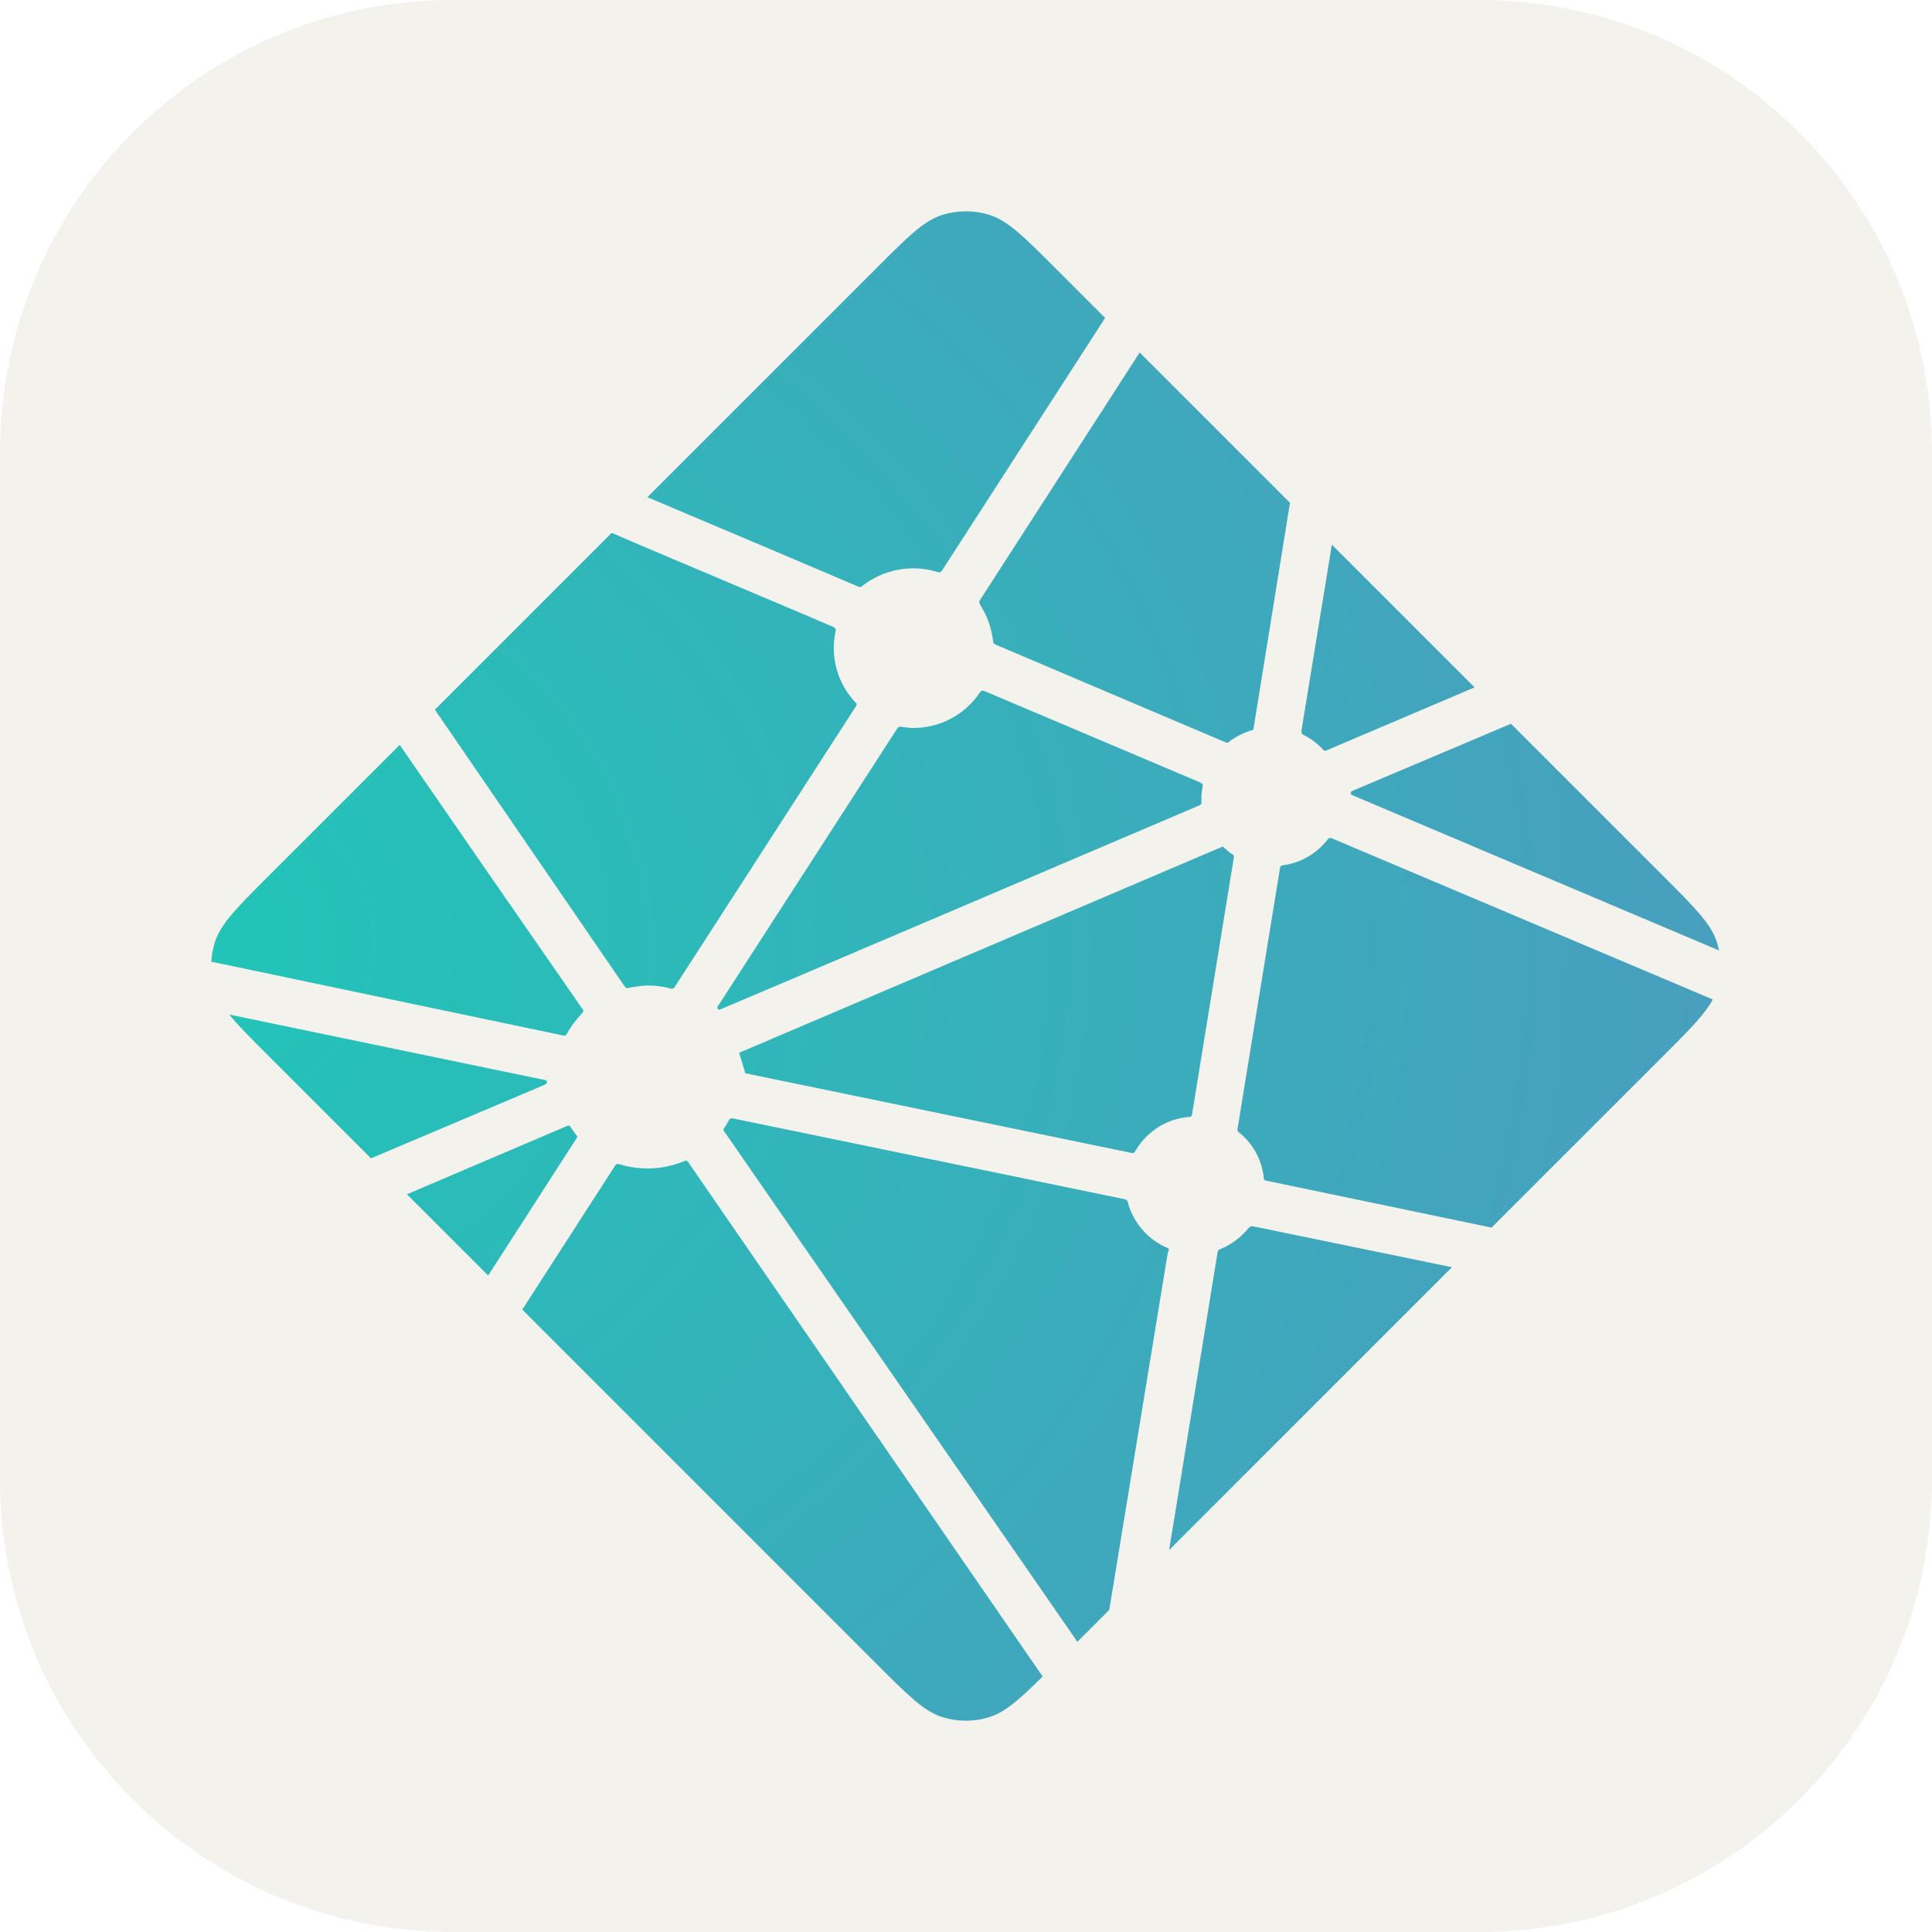
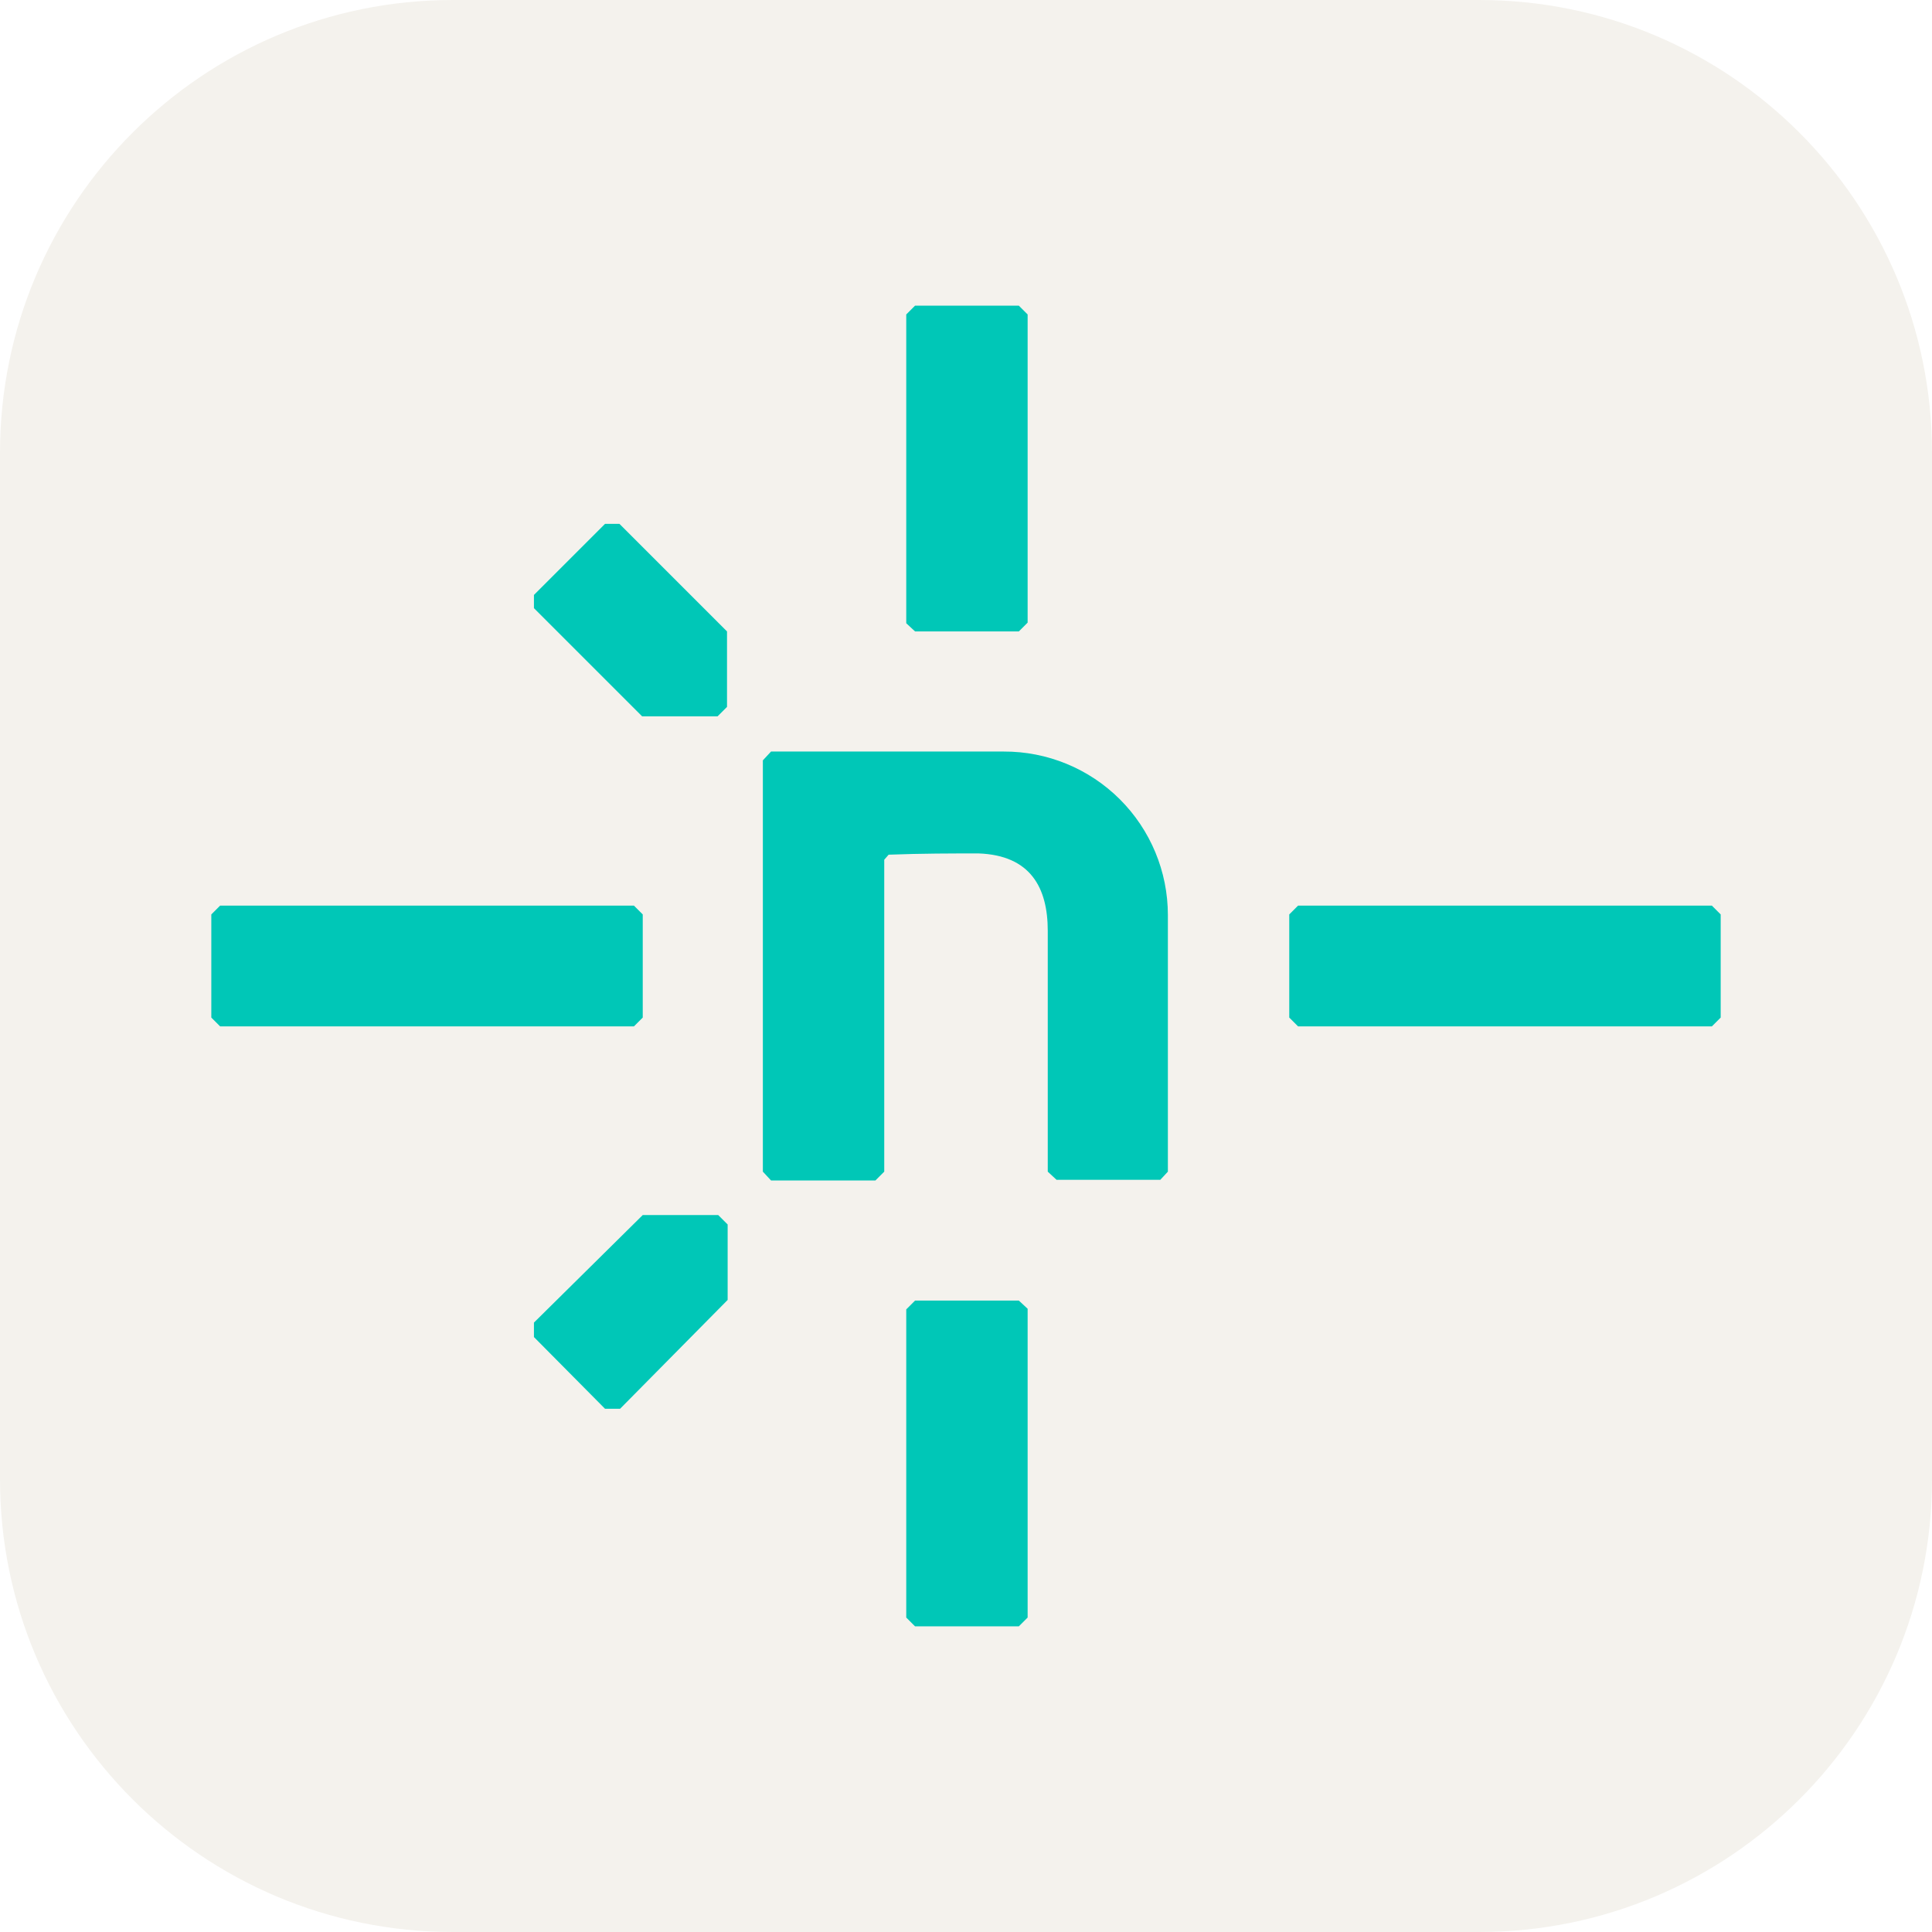
<svg xmlns="http://www.w3.org/2000/svg" width="256" height="256" viewBox="0 0 256 256" fill="none">
  <rect width="256" height="256" rx="60" fill="#F4F2ED" />
-   <path d="M172.787 97.405L172.714 97.374C172.673 97.358 172.631 97.343 172.594 97.306C172.534 97.242 172.49 97.165 172.465 97.081C172.44 96.996 172.434 96.908 172.448 96.821L176.48 72.17L195.389 91.083L175.724 99.45C175.669 99.472 175.611 99.483 175.552 99.481H175.474C175.448 99.466 175.421 99.445 175.369 99.392C174.637 98.578 173.762 97.904 172.787 97.405V97.405ZM200.213 95.903L220.431 116.12C224.63 120.325 226.732 122.421 227.499 124.852C227.613 125.212 227.707 125.572 227.78 125.942L179.464 105.48C179.438 105.469 179.412 105.459 179.386 105.448C179.193 105.37 178.968 105.281 178.968 105.083C178.968 104.885 179.198 104.791 179.391 104.713L179.453 104.687L200.213 95.903V95.903ZM226.956 132.431C225.913 134.392 223.879 136.427 220.436 139.874L197.642 162.663L168.161 156.524L168.004 156.493C167.743 156.451 167.467 156.404 167.467 156.169C167.355 154.953 166.994 153.773 166.406 152.702C165.818 151.632 165.016 150.694 164.05 149.947C163.93 149.827 163.962 149.639 163.998 149.467C163.998 149.441 163.998 149.415 164.009 149.394L169.553 115.354L169.574 115.239C169.606 114.978 169.652 114.676 169.887 114.676C171.075 114.528 172.222 114.145 173.261 113.549C174.3 112.954 175.21 112.158 175.938 111.207C175.985 111.155 176.016 111.097 176.079 111.066C176.246 110.988 176.444 111.066 176.616 111.139L226.951 132.431H226.956ZM192.4 167.905L154.917 205.388L161.333 165.955L161.343 165.902C161.349 165.85 161.359 165.798 161.375 165.751C161.427 165.626 161.562 165.574 161.693 165.522L161.755 165.496C163.16 164.896 164.403 163.972 165.381 162.799C165.506 162.653 165.657 162.512 165.85 162.486C165.9 162.478 165.951 162.478 166.001 162.486L192.394 167.911L192.4 167.905ZM146.983 213.322L142.758 217.547L96.049 150.04C96.032 150.016 96.014 149.991 95.996 149.967C95.924 149.868 95.845 149.769 95.861 149.654C95.866 149.571 95.918 149.498 95.976 149.435L96.028 149.368C96.169 149.159 96.289 148.95 96.419 148.726L96.523 148.543L96.539 148.528C96.612 148.403 96.68 148.283 96.805 148.215C96.915 148.163 97.066 148.184 97.186 148.21L148.934 158.882C149.079 158.904 149.215 158.963 149.331 159.054C149.399 159.122 149.414 159.195 149.43 159.278C149.791 160.644 150.463 161.908 151.393 162.971C152.323 164.034 153.486 164.868 154.792 165.407C154.938 165.48 154.875 165.642 154.808 165.814C154.774 165.889 154.748 165.968 154.729 166.049C154.077 170.013 148.486 204.115 146.983 213.322ZM138.158 222.142C135.044 225.225 133.208 226.857 131.132 227.515C129.085 228.162 126.888 228.162 124.841 227.515C122.411 226.743 120.309 224.646 116.11 220.442L69.202 173.534L81.454 154.531C81.511 154.438 81.569 154.354 81.663 154.286C81.793 154.192 81.981 154.234 82.138 154.286C84.95 155.135 87.969 154.982 90.681 153.853C90.822 153.801 90.963 153.765 91.073 153.864C91.127 153.914 91.176 153.97 91.219 154.031L138.158 222.147V222.142ZM64.679 169.011L53.919 158.251L75.169 149.185C75.223 149.161 75.282 149.149 75.341 149.149C75.518 149.149 75.623 149.326 75.716 149.488C75.93 149.816 76.156 150.136 76.395 150.447L76.462 150.531C76.525 150.619 76.483 150.708 76.421 150.792L64.684 169.011H64.679ZM49.156 153.488L35.542 139.874C33.227 137.558 31.547 135.879 30.378 134.434L71.773 143.02C71.825 143.029 71.877 143.038 71.93 143.046C72.185 143.087 72.467 143.134 72.467 143.374C72.467 143.635 72.159 143.755 71.898 143.854L71.778 143.906L49.156 153.488ZM28 127.434C28.047 126.557 28.205 125.69 28.469 124.852C29.241 122.421 31.338 120.325 35.542 116.12L52.964 98.699C60.986 110.34 69.029 121.967 77.094 133.579C77.234 133.766 77.391 133.975 77.229 134.131C76.468 134.971 75.706 135.889 75.169 136.886C75.111 137.014 75.021 137.125 74.908 137.209C74.84 137.251 74.767 137.235 74.689 137.219H74.678L28 127.429V127.434ZM57.627 94.036L81.052 70.61C83.254 71.575 91.266 74.96 98.432 77.986C103.857 80.281 108.802 82.367 110.356 83.045C110.513 83.108 110.654 83.171 110.721 83.327C110.763 83.421 110.742 83.541 110.721 83.64C110.351 85.331 110.406 87.088 110.882 88.752C111.358 90.416 112.24 91.936 113.449 93.175C113.606 93.332 113.449 93.556 113.314 93.749L113.241 93.858L89.456 130.699C89.393 130.804 89.336 130.892 89.231 130.96C89.106 131.038 88.929 131.002 88.783 130.965C87.858 130.723 86.907 130.593 85.95 130.579C85.095 130.579 84.166 130.736 83.228 130.908H83.222C83.118 130.924 83.024 130.944 82.941 130.882C82.849 130.807 82.769 130.717 82.706 130.616L57.627 94.036V94.036ZM85.784 65.879L116.11 35.553C120.309 31.354 122.411 29.252 124.841 28.485C126.888 27.838 129.085 27.838 131.132 28.485C133.563 29.252 135.665 31.354 139.864 35.553L146.436 42.125L124.867 75.529C124.814 75.626 124.741 75.712 124.654 75.779C124.523 75.868 124.341 75.832 124.184 75.779C122.484 75.263 120.683 75.169 118.938 75.506C117.193 75.842 115.556 76.598 114.169 77.709C114.028 77.855 113.82 77.772 113.642 77.694C110.826 76.468 88.918 67.21 85.784 65.879V65.879ZM151.016 46.705L170.93 66.62L166.132 96.341V96.419C166.127 96.487 166.113 96.554 166.09 96.618C166.038 96.722 165.933 96.743 165.829 96.774C164.803 97.085 163.837 97.566 162.971 98.198C162.933 98.225 162.899 98.254 162.866 98.287C162.809 98.349 162.752 98.407 162.658 98.417C162.581 98.419 162.505 98.407 162.433 98.381L132.086 85.487L132.029 85.46C131.836 85.382 131.607 85.288 131.607 85.09C131.428 83.399 130.876 81.769 129.99 80.317C129.844 80.078 129.682 79.827 129.807 79.582L151.016 46.705V46.705ZM130.506 91.594L158.954 103.644C159.111 103.717 159.283 103.784 159.351 103.946C159.378 104.043 159.378 104.146 159.351 104.243C159.267 104.661 159.194 105.135 159.194 105.615V106.413C159.194 106.612 158.991 106.695 158.803 106.773L158.746 106.794C154.239 108.719 95.475 133.777 95.386 133.777C95.298 133.777 95.204 133.777 95.115 133.688C94.959 133.532 95.115 133.313 95.256 133.114C95.281 133.08 95.305 133.045 95.329 133.01L118.707 96.811L118.749 96.748C118.885 96.529 119.041 96.284 119.291 96.284L119.526 96.32C120.058 96.393 120.528 96.461 121.002 96.461C124.549 96.461 127.835 94.735 129.817 91.782C129.865 91.704 129.925 91.633 129.995 91.574C130.136 91.469 130.344 91.522 130.506 91.594V91.594ZM97.927 139.504L161.98 112.188C161.98 112.188 162.074 112.188 162.162 112.276C162.512 112.626 162.809 112.86 163.096 113.079L163.237 113.168C163.367 113.241 163.498 113.325 163.508 113.46C163.508 113.512 163.508 113.544 163.498 113.591L158.01 147.297L157.989 147.432C157.953 147.693 157.916 147.991 157.671 147.991C156.208 148.089 154.791 148.543 153.544 149.313C152.296 150.083 151.254 151.145 150.51 152.409L150.483 152.45C150.41 152.57 150.343 152.685 150.223 152.748C150.113 152.8 149.972 152.779 149.858 152.753L98.777 142.216C98.725 142.206 97.984 139.509 97.927 139.504V139.504Z" fill="url(#paint0_radial_267_114)" />
-   <defs>
-     <radialGradient id="paint0_radial_267_114" cx="0" cy="0" r="1" gradientUnits="userSpaceOnUse" gradientTransform="translate(21.2925 125.178) rotate(90) scale(199.78 230.653)">
-       <stop stop-color="#20C6B7" />
-       <stop offset="1" stop-color="#4D9ABF" />
-     </radialGradient>
-   </defs>
+   <svg x="28" y="28" width="200" height="200" viewBox="0 0 24 24" preserveAspectRatio="xMidYMid meet">
+     <path fill="#00C7B7" d="M6.49 19.04h-.23L5.13 17.9v-.23l1.73-1.71h1.2l.15.15v1.2L6.5 19.04ZM5.13 6.31V6.1l1.13-1.13h.23L8.2 6.68v1.2l-.15.15h-1.2L5.13 6.31Zm9.96 9.09h-1.65l-.14-.13v-3.83c0-.68-.27-1.2-1.1-1.23-.42 0-.9 0-1.43.02l-.07.08v4.96l-.14.14H8.9l-.13-.14V8.73l.13-.14h3.7a2.6 2.6 0 0 1 2.61 2.6v4.08l-.13.14Zm-8.37-2.44H.14L0 12.82v-1.64l.14-.14h6.58l.14.14v1.64l-.14.14Zm17.14 0h-6.58l-.14-.14v-1.64l.14-.14h6.58l.14.14v1.64l-.14.14ZM11.05 6.55V1.64l.14-.14h1.65l.14.14v4.9l-.14.14h-1.65l-.14-.13Zm0 15.81v-4.9l.14-.14h1.65l.14.13v4.91l-.14.14h-1.65l-.14-.14Z" />
+   </svg>
</svg>
